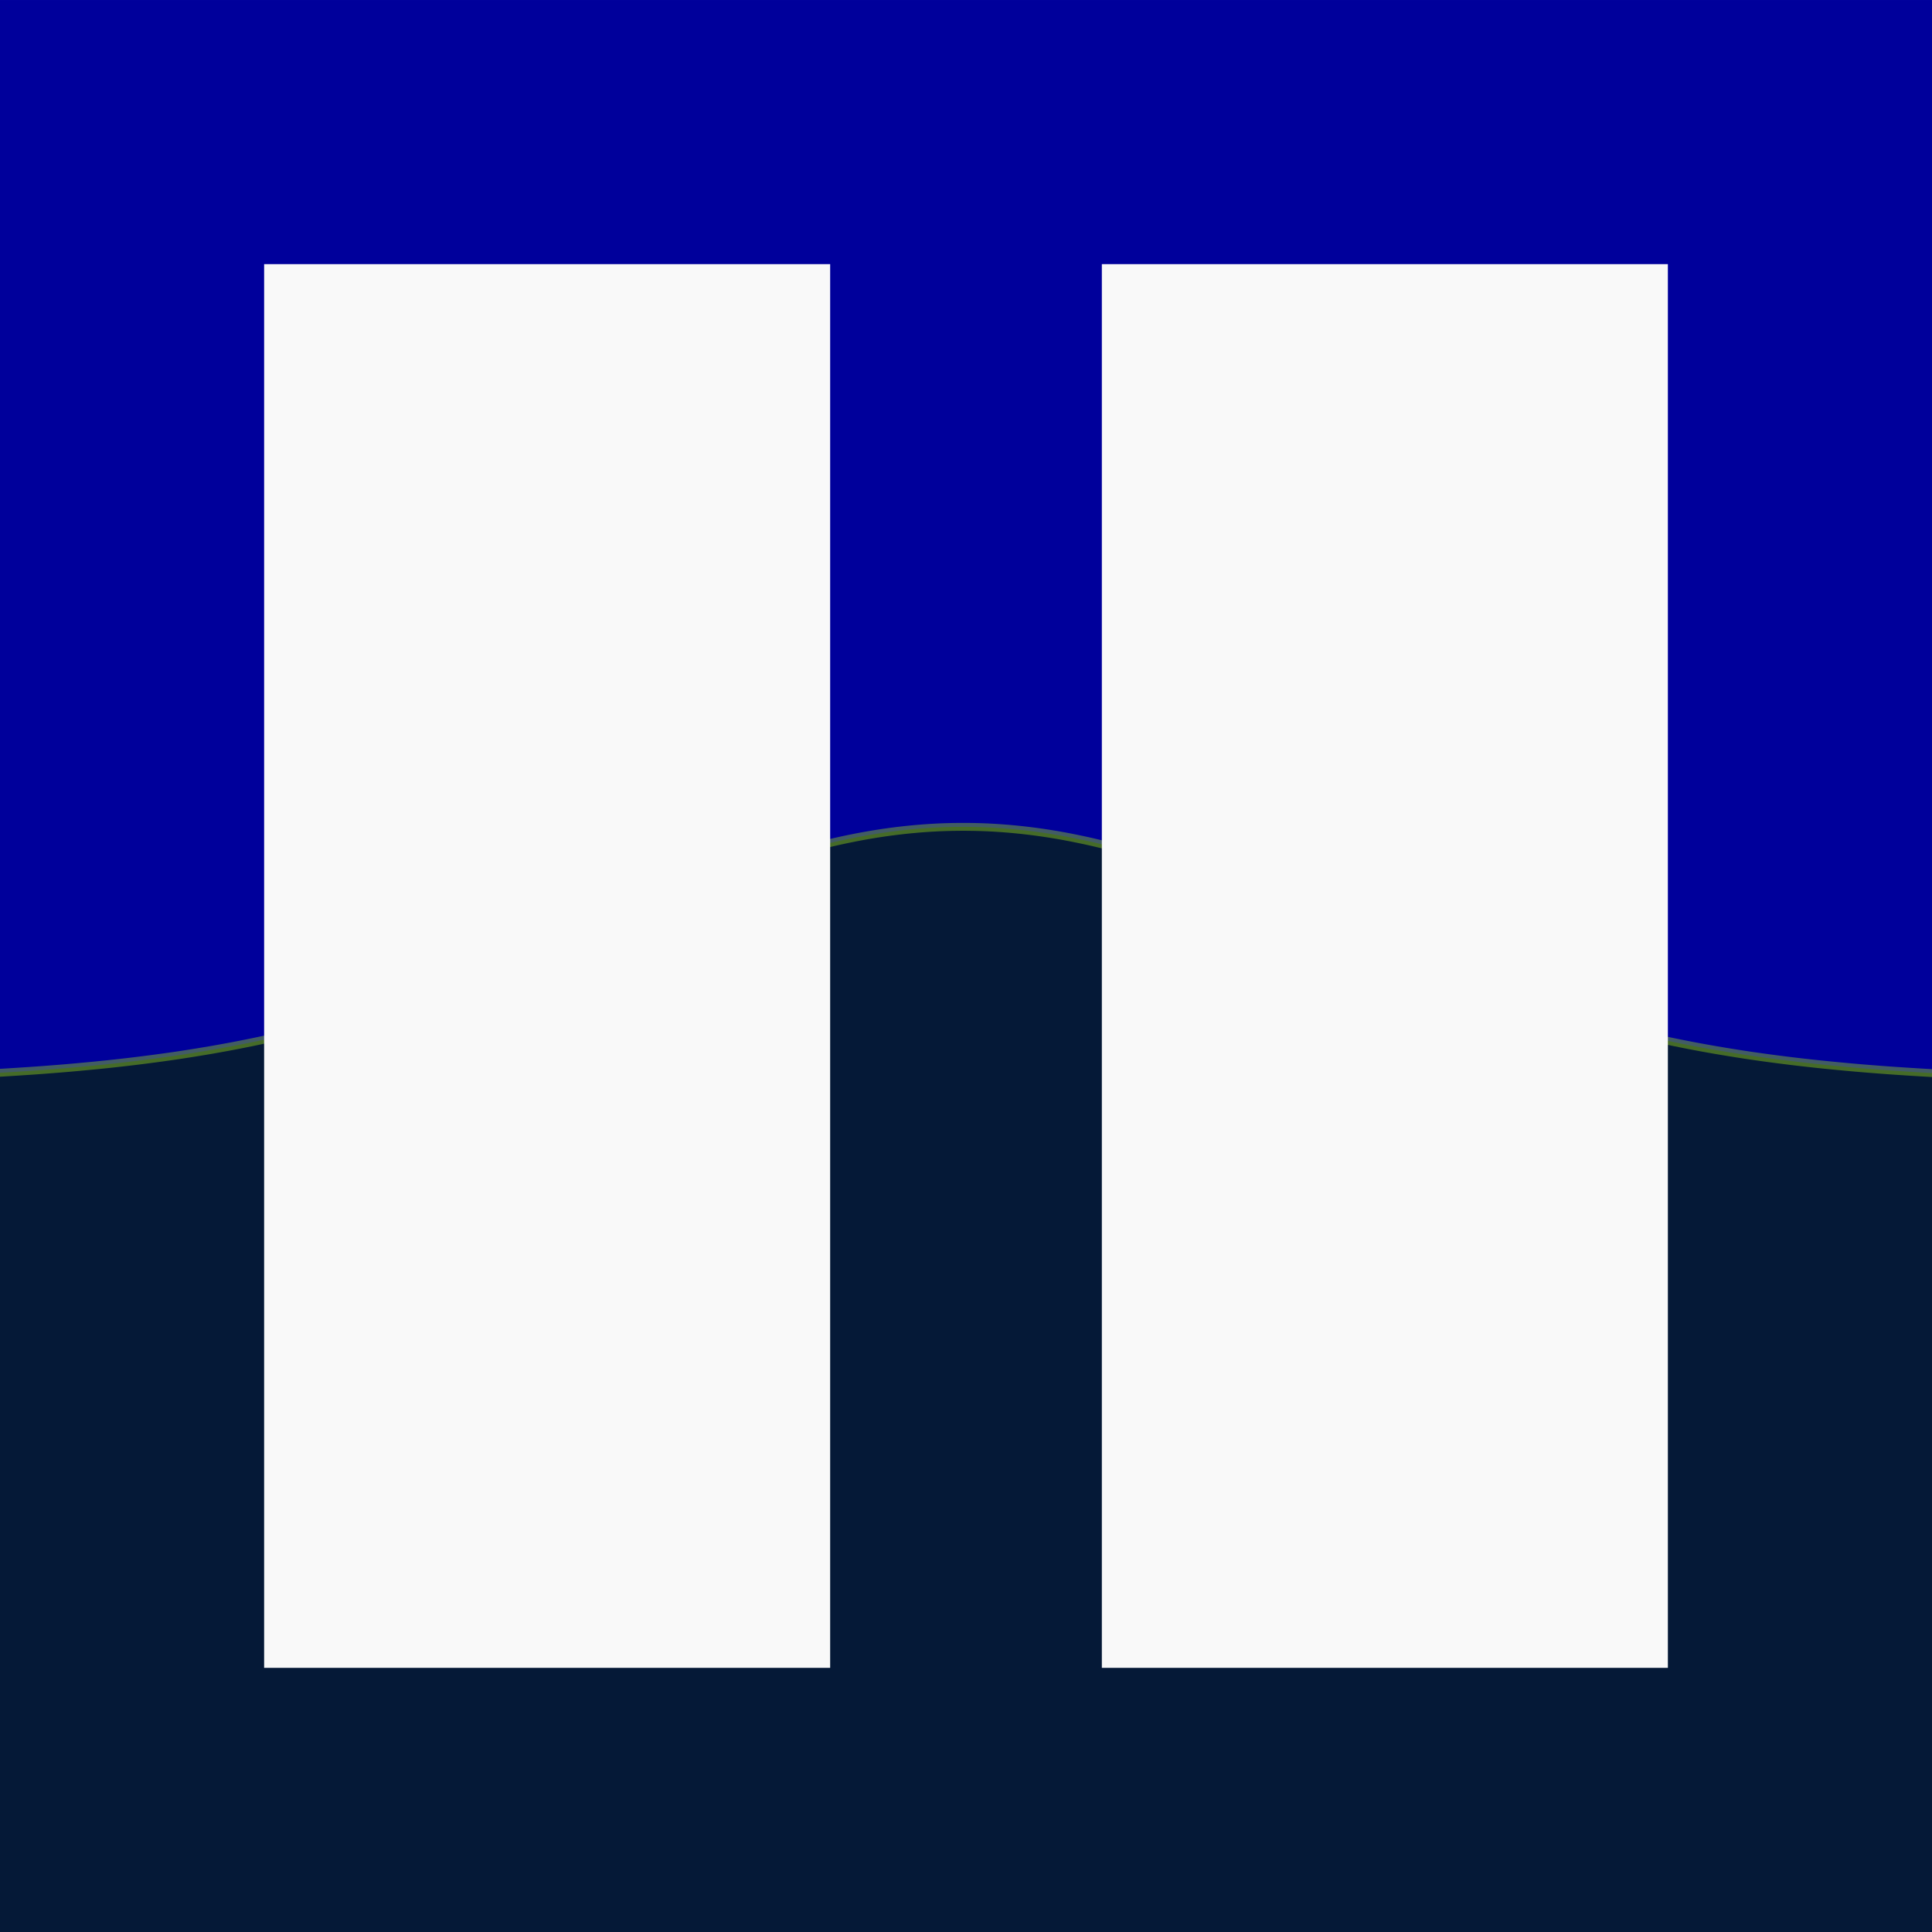
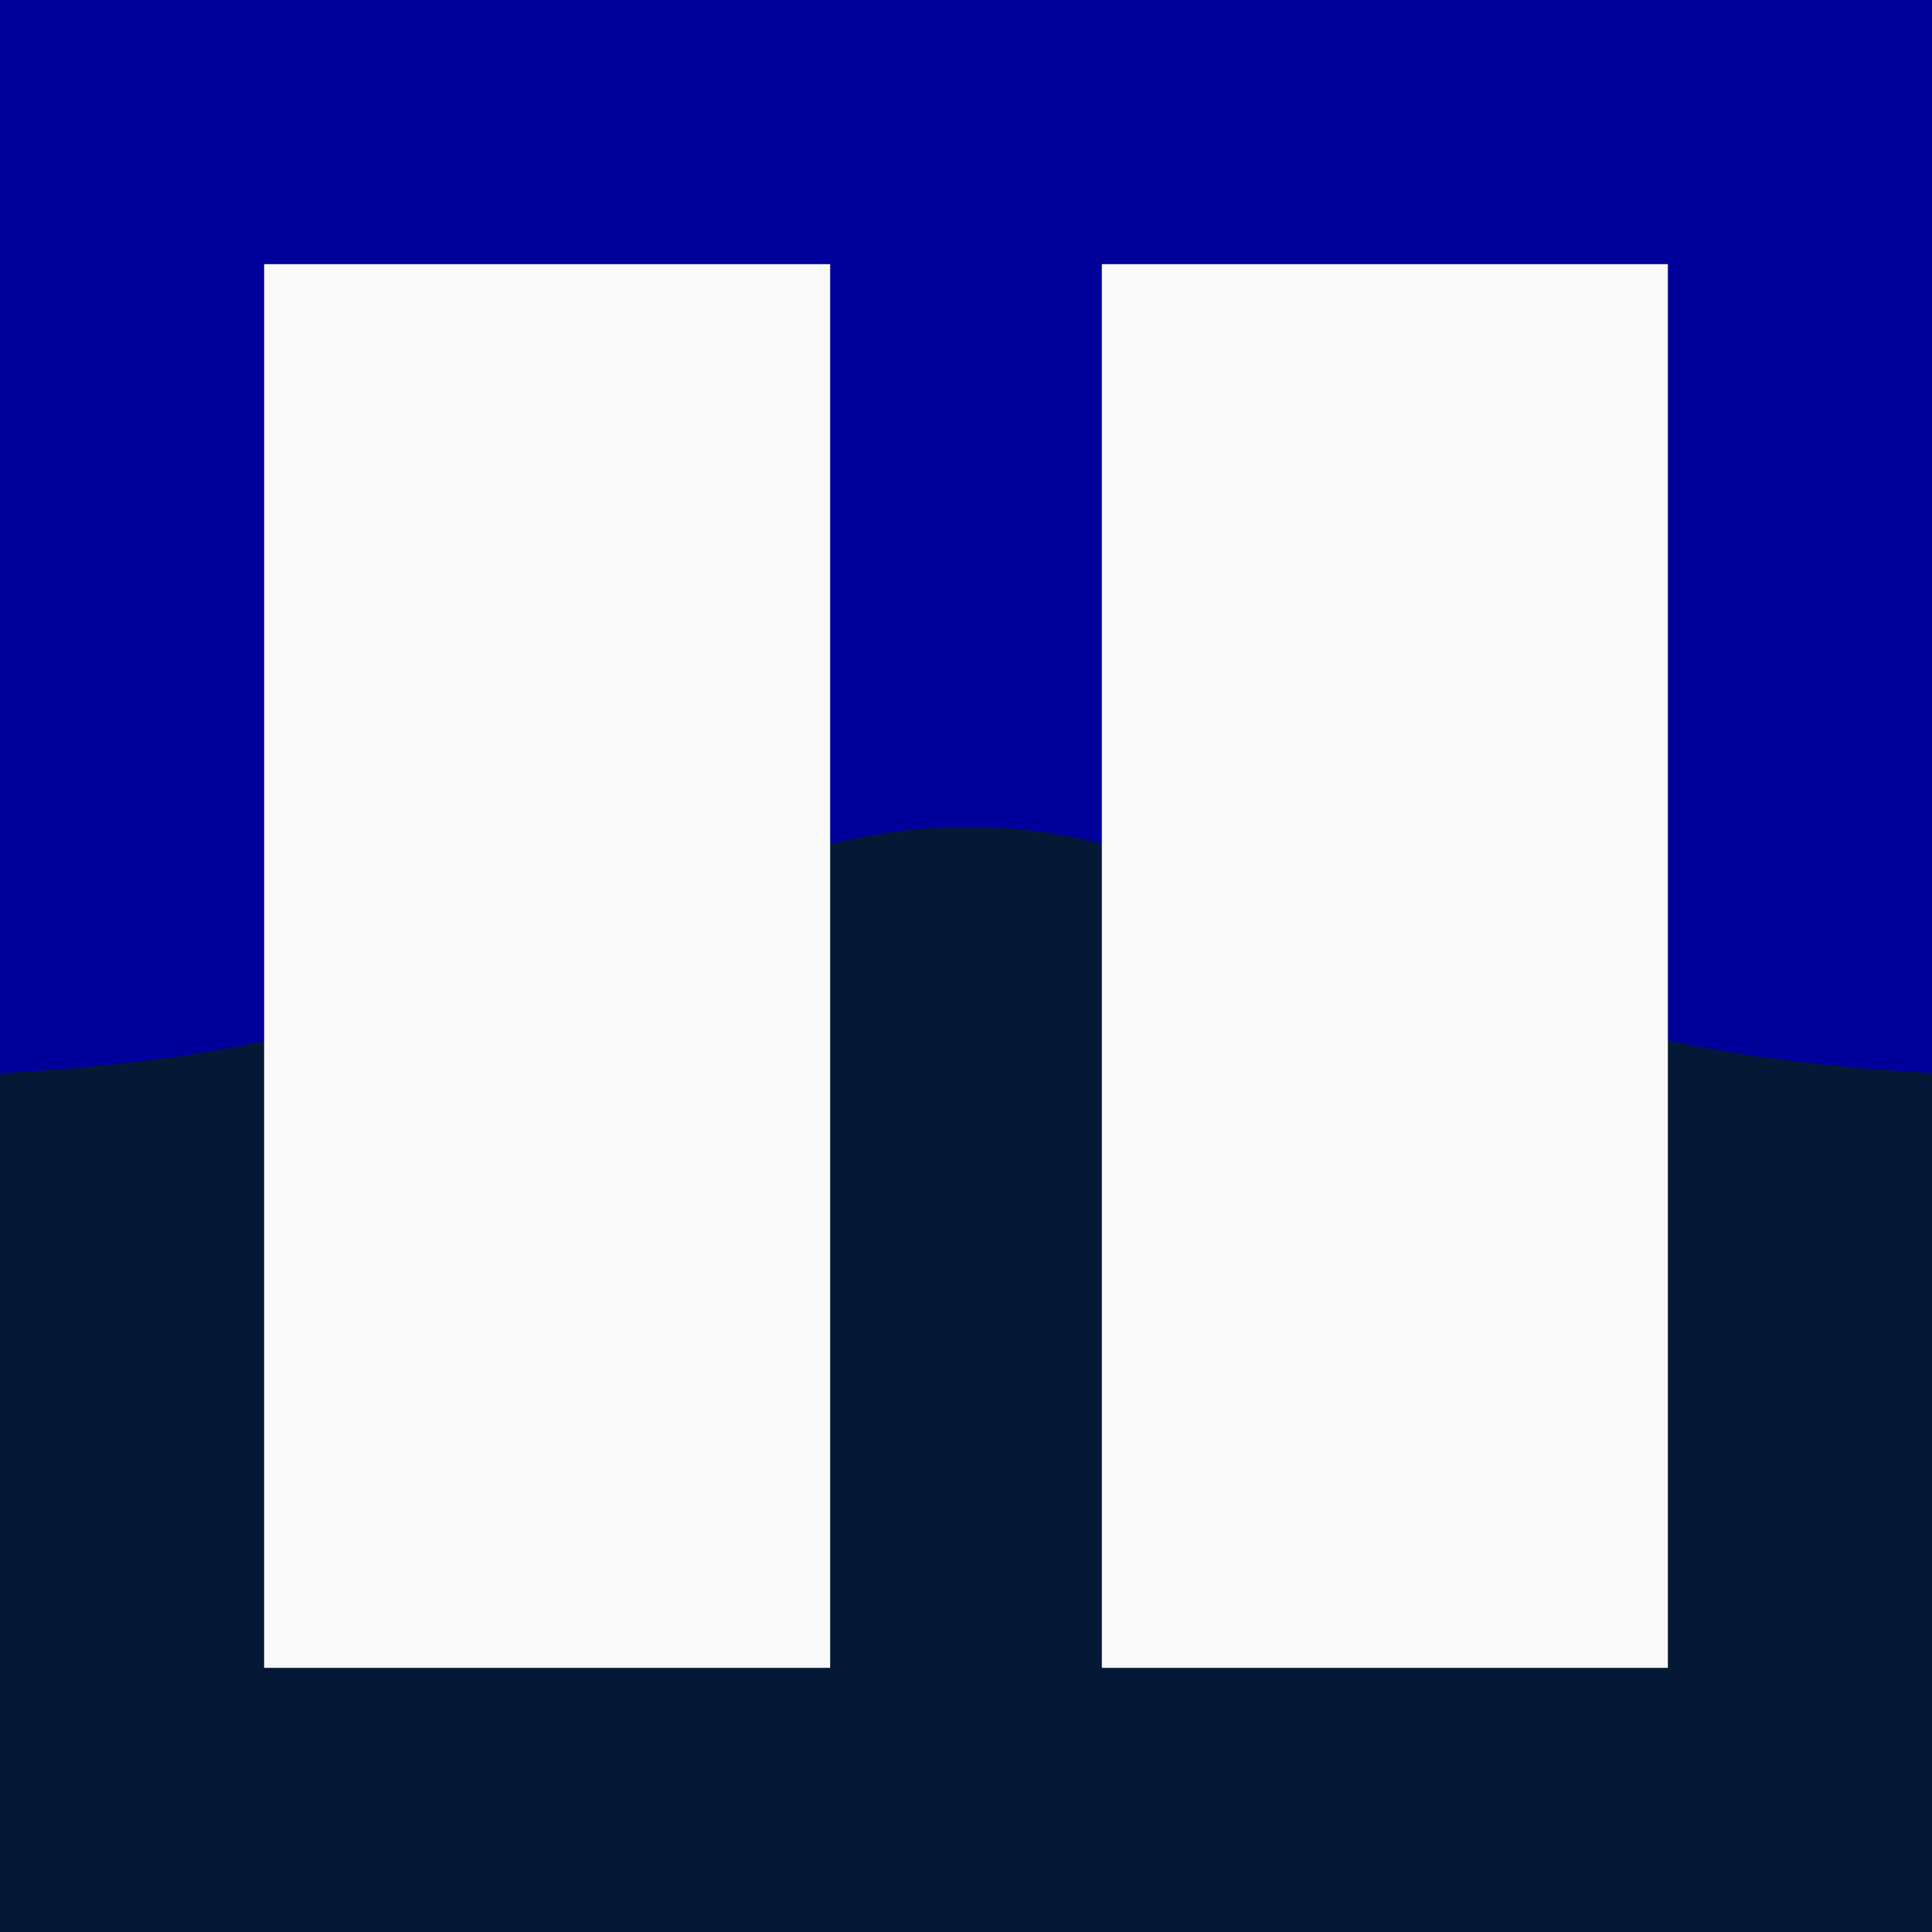
<svg xmlns="http://www.w3.org/2000/svg" width="256" height="256" viewBox="0 0 67.733 67.733" version="1.1" id="svg8">
  <defs id="defs2" />
  <g transform="translate(0,-229.2667)" id="layer1">
    <rect style="stroke-width:0.265;fill-opacity:1;fill:#00009b" y="229.267" x="0" height="67.733" width="67.733" id="rect3805" />
-     <path transform="translate(0,229.2667)" id="path5003" title="t exp(-t*t)" d="m -2.818,72.806 c 0.081,-0.003 0.419,-35.085 0.5,-35.088 0.081,-0.003 0.162,-0.006 0.243,-0.009 0.081,-0.003 0.162,-0.006 0.243,-0.01 0.081,-0.003 0.162,-0.007 0.243,-0.01 0.081,-0.004 0.162,-0.007 0.243,-0.011 0.081,-0.004 0.162,-0.007 0.243,-0.011 0.081,-0.004 0.162,-0.008 0.243,-0.012 0.081,-0.004 0.162,-0.008 0.243,-0.012 0.081,-0.004 0.162,-0.009 0.243,-0.013 0.081,-0.004 0.162,-0.009 0.243,-0.013 0.081,-0.004 0.162,-0.009 0.243,-0.014 0.081,-0.005 0.162,-0.01 0.243,-0.015 0.081,-0.005 0.162,-0.01 0.243,-0.015 0.081,-0.005 0.162,-0.01 0.243,-0.016 0.081,-0.005 0.162,-0.011 0.243,-0.016 0.081,-0.006 0.162,-0.011 0.243,-0.017 0.081,-0.006 0.162,-0.012 0.243,-0.018 0.081,-0.006 0.162,-0.012 0.243,-0.019 0.081,-0.006 0.162,-0.013 0.243,-0.019 0.081,-0.007 0.162,-0.013 0.243,-0.02 0.081,-0.007 0.162,-0.014 0.243,-0.021 0.081,-0.007 0.162,-0.014 0.243,-0.022 0.081,-0.007 0.162,-0.015 0.243,-0.023 0.081,-0.008 0.162,-0.015 0.243,-0.023 0.081,-0.008 0.162,-0.016 0.243,-0.024 0.081,-0.008 0.162,-0.017 0.243,-0.025 0.081,-0.009 0.162,-0.017 0.243,-0.026 0.081,-0.009 0.162,-0.018 0.243,-0.027 0.081,-0.009 0.162,-0.019 0.243,-0.028 0.081,-0.009 0.162,-0.019 0.243,-0.029 0.081,-0.01 0.162,-0.02 0.243,-0.03 0.081,-0.01 0.162,-0.021 0.243,-0.031 0.081,-0.011 0.162,-0.021 0.243,-0.032 0.081,-0.011 0.162,-0.022 0.243,-0.033 0.081,-0.011 0.162,-0.023 0.243,-0.034 0.081,-0.012 0.162,-0.023 0.243,-0.035 0.081,-0.012 0.162,-0.024 0.243,-0.037 0.081,-0.012 0.162,-0.025 0.243,-0.038 0.081,-0.013 0.162,-0.026 0.243,-0.039 0.081,-0.013 0.162,-0.027 0.243,-0.04 0.081,-0.014 0.162,-0.027 0.243,-0.041 0.081,-0.014 0.162,-0.028 0.243,-0.043 0.081,-0.014 0.162,-0.029 0.243,-0.044 0.081,-0.015 0.162,-0.03 0.243,-0.045 0.081,-0.015 0.162,-0.031 0.243,-0.047 0.081,-0.016 0.162,-0.032 0.243,-0.048 0.081,-0.016 0.162,-0.033 0.243,-0.049 0.081,-0.017 0.162,-0.033 0.243,-0.051 0.081,-0.017 0.162,-0.034 0.243,-0.052 0.081,-0.018 0.162,-0.035 0.243,-0.053 0.081,-0.018 0.162,-0.036 0.243,-0.055 0.081,-0.018 0.162,-0.037 0.243,-0.056 0.081,-0.019 0.162,-0.038 0.243,-0.057 0.081,-0.019 0.162,-0.039 0.243,-0.059 0.081,-0.02 0.162,-0.04 0.243,-0.06 0.081,-0.02 0.162,-0.041 0.243,-0.062 0.081,-0.021 0.162,-0.042 0.243,-0.063 0.081,-0.021 0.162,-0.043 0.243,-0.064 0.081,-0.022 0.162,-0.044 0.243,-0.066 0.081,-0.022 0.162,-0.045 0.243,-0.067 0.081,-0.023 0.162,-0.046 0.243,-0.069 0.081,-0.023 0.162,-0.047 0.243,-0.07 0.081,-0.024 0.162,-0.047 0.243,-0.072 0.081,-0.024 0.162,-0.048 0.243,-0.073 0.081,-0.025 0.162,-0.049 0.243,-0.074 0.081,-0.025 0.162,-0.05 0.243,-0.076 0.081,-0.025 0.162,-0.051 0.243,-0.077 0.081,-0.026 0.162,-0.052 0.243,-0.078 0.081,-0.026 0.162,-0.053 0.243,-0.08 0.081,-0.027 0.162,-0.054 0.243,-0.081 0.081,-0.027 0.162,-0.055 0.243,-0.082 0.081,-0.028 0.162,-0.056 0.243,-0.084 0.081,-0.028 0.162,-0.056 0.243,-0.085 0.081,-0.029 0.162,-0.057 0.243,-0.086 0.081,-0.029 0.162,-0.058 0.243,-0.087 0.081,-0.029 0.162,-0.059 0.243,-0.089 0.081,-0.03 0.162,-0.06 0.243,-0.09 0.081,-0.03 0.162,-0.06 0.243,-0.091 0.081,-0.03 0.162,-0.061 0.243,-0.092 0.081,-0.031 0.162,-0.062 0.243,-0.093 0.081,-0.031 0.162,-0.062 0.243,-0.094 0.081,-0.031 0.162,-0.063 0.243,-0.095 0.081,-0.032 0.162,-0.064 0.243,-0.096 0.081,-0.032 0.162,-0.064 0.243,-0.096 0.081,-0.032 0.162,-0.065 0.243,-0.097 0.081,-0.033 0.162,-0.065 0.243,-0.098 0.081,-0.033 0.162,-0.066 0.243,-0.099 0.081,-0.033 0.162,-0.066 0.243,-0.099 0.081,-0.033 0.162,-0.067 0.243,-0.1 0.081,-0.033 0.162,-0.067 0.243,-0.1 0.081,-0.034 0.162,-0.067 0.243,-0.101 0.081,-0.034 0.162,-0.067 0.243,-0.101 0.081,-0.034 0.162,-0.068 0.243,-0.102 0.081,-0.034 0.162,-0.068 0.243,-0.102 0.081,-0.034 0.162,-0.068 0.243,-0.102 0.081,-0.034 0.162,-0.068 0.243,-0.102 0.081,-0.034 0.162,-0.068 0.243,-0.102 0.081,-0.034 0.162,-0.068 0.243,-0.102 0.081,-0.034 0.162,-0.068 0.243,-0.102 0.081,-0.034 0.162,-0.068 0.243,-0.102 0.081,-0.034 0.162,-0.068 0.243,-0.102 0.081,-0.034 0.162,-0.068 0.243,-0.101 0.081,-0.034 0.162,-0.067 0.243,-0.101 0.081,-0.034 0.162,-0.067 0.243,-0.1 0.081,-0.033 0.162,-0.067 0.243,-0.1 0.081,-0.033 0.162,-0.066 0.243,-0.099 0.081,-0.033 0.162,-0.066 0.243,-0.098 0.081,-0.033 0.162,-0.065 0.243,-0.098 0.081,-0.032 0.162,-0.065 0.243,-0.097 0.081,-0.032 0.162,-0.064 0.243,-0.096 0.081,-0.032 0.162,-0.063 0.243,-0.095 0.081,-0.031 0.162,-0.063 0.243,-0.094 0.081,-0.031 0.162,-0.062 0.243,-0.092 0.081,-0.031 0.162,-0.061 0.243,-0.091 0.081,-0.03 0.162,-0.06 0.243,-0.09 0.081,-0.03 0.162,-0.059 0.243,-0.088 0.081,-0.029 0.162,-0.058 0.243,-0.087 0.081,-0.029 0.162,-0.057 0.243,-0.085 0.081,-0.028 0.162,-0.056 0.243,-0.083 0.081,-0.027 0.162,-0.055 0.243,-0.081 0.081,-0.027 0.162,-0.053 0.243,-0.08 0.081,-0.026 0.162,-0.052 0.243,-0.078 0.081,-0.026 0.162,-0.051 0.243,-0.076 0.081,-0.025 0.162,-0.049 0.243,-0.073 0.081,-0.024 0.162,-0.048 0.243,-0.071 0.081,-0.023 0.162,-0.046 0.243,-0.069 0.081,-0.023 0.162,-0.045 0.243,-0.067 0.081,-0.022 0.162,-0.043 0.243,-0.064 0.081,-0.021 0.162,-0.042 0.243,-0.062 0.081,-0.02 0.162,-0.04 0.243,-0.059 0.081,-0.019 0.162,-0.038 0.243,-0.057 0.081,-0.018 0.162,-0.037 0.243,-0.054 0.081,-0.018 0.162,-0.035 0.243,-0.051 0.081,-0.017 0.162,-0.033 0.243,-0.049 0.081,-0.016 0.162,-0.031 0.243,-0.046 0.081,-0.015 0.162,-0.029 0.243,-0.043 0.081,-0.014 0.162,-0.027 0.243,-0.04 0.081,-0.013 0.162,-0.025 0.243,-0.037 0.081,-0.012 0.162,-0.023 0.243,-0.034 0.081,-0.011 0.162,-0.021 0.243,-0.031 0.081,-0.01 0.162,-0.019 0.243,-0.028 0.081,-0.009 0.162,-0.017 0.243,-0.025 0.081,-0.008 0.162,-0.015 0.243,-0.022 0.081,-0.007 0.162,-0.013 0.243,-0.019 0.081,-0.006 0.162,-0.011 0.243,-0.016 0.081,-0.005 0.162,-0.009 0.243,-0.013 0.081,-0.004 0.162,-0.007 0.243,-0.009 0.081,-0.003 0.162,-0.005 0.243,-0.006 0.081,-0.002 0.162,-0.003 0.243,-0.003 0.081,-5.32e-4 0.162,-5.31e-4 0.243,0 0.081,5.31e-4 0.162,0.002 0.243,0.003 0.081,0.002 0.162,0.004 0.243,0.006 0.081,0.003 0.162,0.006 0.243,0.009 0.081,0.004 0.162,0.008 0.243,0.013 0.081,0.005 0.162,0.01 0.243,0.016 0.081,0.006 0.162,0.012 0.243,0.019 0.081,0.007 0.162,0.014 0.243,0.022 0.081,0.008 0.162,0.016 0.243,0.025 0.081,0.009 0.162,0.018 0.243,0.028 0.081,0.01 0.162,0.02 0.243,0.031 0.081,0.011 0.162,0.022 0.243,0.034 0.081,0.012 0.162,0.024 0.243,0.037 0.081,0.013 0.162,0.026 0.243,0.04 0.081,0.014 0.162,0.028 0.243,0.043 0.081,0.015 0.162,0.03 0.243,0.046 0.081,0.016 0.162,0.032 0.243,0.049 0.081,0.017 0.162,0.034 0.243,0.051 0.081,0.018 0.162,0.036 0.243,0.054 0.081,0.018 0.162,0.037 0.243,0.057 0.081,0.019 0.162,0.039 0.243,0.059 0.081,0.02 0.162,0.041 0.243,0.062 0.081,0.021 0.162,0.042 0.243,0.064 0.081,0.022 0.162,0.044 0.243,0.067 0.081,0.023 0.162,0.046 0.243,0.069 0.081,0.023 0.162,0.047 0.243,0.071 0.081,0.024 0.162,0.049 0.243,0.073 0.081,0.025 0.162,0.05 0.243,0.076 0.081,0.026 0.162,0.051 0.243,0.078 0.081,0.026 0.162,0.053 0.243,0.08 0.081,0.027 0.162,0.054 0.243,0.081 0.081,0.027 0.162,0.055 0.243,0.083 0.081,0.028 0.162,0.056 0.243,0.085 0.081,0.029 0.162,0.057 0.243,0.087 0.081,0.029 0.162,0.058 0.243,0.088 0.081,0.03 0.162,0.059 0.243,0.09 0.081,0.03 0.162,0.06 0.243,0.091 0.081,0.031 0.162,0.061 0.243,0.092 0.081,0.031 0.162,0.062 0.243,0.094 0.081,0.031 0.162,0.063 0.243,0.095 0.081,0.032 0.162,0.064 0.243,0.096 0.081,0.032 0.162,0.064 0.243,0.097 0.081,0.032 0.162,0.065 0.243,0.098 0.081,0.033 0.162,0.066 0.243,0.098 0.081,0.033 0.162,0.066 0.243,0.099 0.081,0.033 0.162,0.066 0.243,0.1 0.081,0.033 0.162,0.067 0.243,0.1 0.081,0.034 0.162,0.067 0.243,0.101 0.081,0.034 0.162,0.067 0.243,0.101 0.081,0.034 0.162,0.068 0.243,0.102 0.081,0.034 0.162,0.068 0.243,0.102 0.081,0.034 0.162,0.068 0.243,0.102 0.081,0.034 0.162,0.068 0.243,0.102 0.081,0.034 0.162,0.068 0.243,0.102 0.081,0.034 0.162,0.068 0.243,0.102 0.081,0.034 0.162,0.068 0.243,0.102 0.081,0.034 0.162,0.068 0.243,0.102 0.081,0.034 0.162,0.068 0.243,0.102 0.081,0.034 0.162,0.068 0.243,0.101 0.081,0.034 0.162,0.067 0.243,0.101 0.081,0.034 0.162,0.067 0.243,0.1 0.081,0.033 0.162,0.067 0.243,0.1 0.081,0.033 0.162,0.066 0.243,0.099 0.081,0.033 0.162,0.066 0.243,0.099 0.081,0.033 0.162,0.065 0.243,0.098 0.081,0.033 0.162,0.065 0.243,0.097 0.081,0.032 0.162,0.064 0.243,0.096 0.081,0.032 0.162,0.064 0.243,0.096 0.081,0.032 0.162,0.063 0.243,0.095 0.081,0.031 0.162,0.063 0.243,0.094 0.081,0.031 0.162,0.062 0.243,0.093 0.081,0.031 0.162,0.061 0.243,0.092 0.081,0.03 0.162,0.061 0.243,0.091 0.081,0.03 0.162,0.06 0.243,0.09 0.081,0.03 0.162,0.059 0.243,0.089 0.081,0.029 0.162,0.058 0.243,0.087 0.081,0.029 0.162,0.058 0.243,0.086 0.081,0.029 0.162,0.057 0.243,0.085 0.081,0.028 0.162,0.056 0.243,0.084 0.081,0.028 0.162,0.055 0.243,0.082 0.081,0.027 0.162,0.054 0.243,0.081 0.081,0.027 0.162,0.053 0.243,0.08 0.081,0.026 0.162,0.053 0.243,0.078 0.081,0.026 0.162,0.052 0.243,0.077 0.081,0.025 0.162,0.051 0.243,0.076 0.081,0.025 0.162,0.05 0.243,0.074 0.081,0.025 0.162,0.049 0.243,0.073 0.081,0.024 0.162,0.048 0.243,0.072 0.081,0.024 0.162,0.047 0.243,0.07 0.081,0.023 0.162,0.046 0.243,0.069 0.081,0.023 0.162,0.045 0.243,0.067 0.081,0.022 0.162,0.044 0.243,0.066 0.081,0.022 0.162,0.043 0.243,0.064 0.081,0.021 0.162,0.042 0.243,0.063 0.081,0.021 0.162,0.041 0.243,0.062 0.081,0.02 0.162,0.04 0.243,0.06 0.081,0.02 0.162,0.039 0.243,0.059 0.081,0.019 0.162,0.038 0.243,0.057 0.081,0.019 0.162,0.038 0.243,0.056 0.081,0.018 0.162,0.037 0.243,0.055 0.081,0.018 0.162,0.036 0.243,0.053 0.081,0.018 0.162,0.035 0.243,0.052 0.081,0.017 0.162,0.034 0.243,0.051 0.081,0.017 0.162,0.033 0.243,0.049 0.081,0.016 0.162,0.032 0.243,0.048 0.081,0.016 0.162,0.031 0.243,0.047 0.081,0.015 0.162,0.03 0.243,0.045 0.081,0.015 0.162,0.03 0.243,0.044 0.081,0.014 0.162,0.029 0.243,0.043 0.081,0.014 0.162,0.028 0.243,0.041 0.081,0.014 0.162,0.027 0.243,0.04 0.081,0.013 0.162,0.026 0.243,0.039 0.081,0.013 0.162,0.025 0.243,0.038 0.081,0.012 0.162,0.025 0.243,0.037 0.081,0.012 0.162,0.024 0.243,0.035 0.081,0.012 0.162,0.023 0.243,0.034 0.081,0.011 0.162,0.022 0.243,0.033 0.081,0.011 0.162,0.022 0.243,0.032 0.081,0.011 0.162,0.021 0.243,0.031 0.081,0.01 0.162,0.02 0.243,0.03 0.081,0.01 0.162,0.02 0.243,0.029 0.081,0.009 0.162,0.019 0.243,0.028 0.081,0.009 0.162,0.018 0.243,0.027 0.081,0.009 0.162,0.018 0.243,0.026 0.081,0.009 0.162,0.017 0.243,0.025 0.081,0.008 0.162,0.016 0.243,0.024 0.081,0.008 0.162,0.016 0.243,0.023 0.081,0.008 0.162,0.015 0.243,0.023 0.081,0.007 0.162,0.015 0.243,0.022 0.081,0.007 0.162,0.014 0.243,0.021 0.081,0.007 0.162,0.014 0.243,0.02 0.081,0.007 0.162,0.013 0.243,0.019 0.081,0.006 0.162,0.013 0.243,0.019 0.081,0.006 0.162,0.012 0.243,0.018 0.081,0.006 0.162,0.012 0.243,0.017 0.081,0.006 0.162,0.011 0.243,0.016 0.081,0.005 0.162,0.011 0.243,0.016 0.081,0.005 0.162,0.01 0.243,0.015 0.081,0.005 0.162,0.01 0.243,0.015 0.081,0.005 0.162,0.009 0.243,0.014 0.081,0.004 0.162,0.009 0.243,0.013 0.081,0.004 0.162,0.009 0.243,0.013 0.081,0.004 0.162,0.008 0.243,0.012 0.081,0.004 0.162,0.008 0.243,0.012 0.081,0.004 0.162,0.008 0.243,0.011 0.081,0.004 0.162,0.007 0.243,0.011 0.081,0.004 0.162,0.007 0.243,0.01 0.081,0.003 0.162,0.007 0.243,0.01 0.081,0.003 0.162,0.006 0.243,0.009 0.081,0.003 0.162,35.173 0.243,35.175" style="opacity:1;fill:#051937;fill-opacity:1;stroke:#a8eb12;stroke-width:0.276;stroke-opacity:0.392" />
+     <path id="path5003" title="t exp(-t*t)" d="m -2.511,302.073 c 0.081,-0.003 0.417,-35.085 0.498,-35.088 0.081,-0.003 0.162,-0.006 0.242,-0.009 0.081,-0.003 0.162,-0.007 0.242,-0.01 0.081,-0.003 0.162,-0.007 0.242,-0.01 0.081,-0.004 0.162,-0.007 0.242,-0.011 0.081,-0.004 0.162,-0.007 0.242,-0.011 0.081,-0.004 0.162,-0.008 0.242,-0.012 0.081,-0.004 0.162,-0.008 0.242,-0.012 0.081,-0.004 0.162,-0.009 0.242,-0.013 0.081,-0.004 0.162,-0.009 0.242,-0.013 0.081,-0.005 0.162,-0.009 0.242,-0.014 0.081,-0.005 0.162,-0.01 0.242,-0.015 0.081,-0.005 0.162,-0.01 0.242,-0.015 0.081,-0.005 0.162,-0.01 0.242,-0.016 0.081,-0.005 0.162,-0.011 0.242,-0.017 0.081,-0.006 0.162,-0.011 0.242,-0.017 0.081,-0.006 0.162,-0.012 0.242,-0.018 0.081,-0.006 0.162,-0.012 0.242,-0.019 0.081,-0.006 0.162,-0.013 0.242,-0.019 0.081,-0.007 0.162,-0.013 0.242,-0.02 0.081,-0.007 0.162,-0.014 0.242,-0.021 0.081,-0.007 0.162,-0.014 0.242,-0.022 0.081,-0.007 0.162,-0.015 0.242,-0.023 0.081,-0.008 0.162,-0.015 0.242,-0.023 0.081,-0.008 0.162,-0.016 0.242,-0.024 0.081,-0.008 0.162,-0.017 0.242,-0.025 0.081,-0.009 0.162,-0.017 0.242,-0.026 0.081,-0.009 0.162,-0.018 0.242,-0.027 0.081,-0.009 0.162,-0.019 0.242,-0.028 0.081,-0.01 0.162,-0.019 0.242,-0.029 0.081,-0.01 0.162,-0.02 0.242,-0.03 0.081,-0.01 0.162,-0.021 0.242,-0.031 0.081,-0.011 0.162,-0.021 0.242,-0.032 0.081,-0.011 0.162,-0.022 0.242,-0.033 0.081,-0.011 0.162,-0.023 0.242,-0.034 0.081,-0.012 0.162,-0.024 0.242,-0.035 0.081,-0.012 0.162,-0.024 0.242,-0.037 0.081,-0.012 0.162,-0.025 0.242,-0.038 0.081,-0.013 0.162,-0.026 0.242,-0.039 0.081,-0.013 0.162,-0.027 0.242,-0.04 0.081,-0.014 0.162,-0.027 0.242,-0.041 0.081,-0.014 0.162,-0.028 0.242,-0.043 0.081,-0.014 0.162,-0.029 0.242,-0.044 0.081,-0.015 0.162,-0.03 0.242,-0.045 0.081,-0.015 0.162,-0.031 0.242,-0.046 0.081,-0.016 0.162,-0.032 0.242,-0.048 0.081,-0.016 0.162,-0.033 0.242,-0.049 0.081,-0.017 0.162,-0.034 0.242,-0.051 0.081,-0.017 0.162,-0.034 0.242,-0.052 0.081,-0.018 0.162,-0.035 0.242,-0.053 0.081,-0.018 0.162,-0.036 0.242,-0.055 0.081,-0.018 0.162,-0.037 0.242,-0.056 0.081,-0.019 0.162,-0.038 0.242,-0.057 0.081,-0.019 0.162,-0.039 0.242,-0.059 0.081,-0.02 0.162,-0.04 0.242,-0.06 0.081,-0.02 0.162,-0.041 0.242,-0.062 0.081,-0.021 0.162,-0.042 0.242,-0.063 0.081,-0.021 0.162,-0.043 0.242,-0.065 0.081,-0.022 0.162,-0.044 0.242,-0.066 0.081,-0.022 0.162,-0.045 0.242,-0.067 0.081,-0.023 0.162,-0.046 0.242,-0.069 0.081,-0.023 0.162,-0.046 0.242,-0.07 0.081,-0.024 0.162,-0.048 0.242,-0.072 0.081,-0.024 0.162,-0.048 0.242,-0.073 0.081,-0.025 0.162,-0.049 0.242,-0.074 0.081,-0.025 0.162,-0.05 0.242,-0.076 0.081,-0.025 0.162,-0.051 0.242,-0.077 0.081,-0.026 0.162,-0.052 0.242,-0.079 0.081,-0.026 0.162,-0.053 0.242,-0.08 0.081,-0.027 0.162,-0.054 0.242,-0.081 0.081,-0.027 0.162,-0.055 0.242,-0.082 0.081,-0.028 0.162,-0.056 0.242,-0.084 0.081,-0.028 0.162,-0.056 0.242,-0.085 0.081,-0.029 0.162,-0.057 0.242,-0.086 0.081,-0.029 0.162,-0.058 0.242,-0.087 0.081,-0.029 0.162,-0.059 0.242,-0.088 0.081,-0.03 0.162,-0.06 0.242,-0.09 0.081,-0.03 0.162,-0.06 0.242,-0.091 0.081,-0.03 0.162,-0.061 0.242,-0.092 0.081,-0.031 0.162,-0.062 0.242,-0.093 0.081,-0.031 0.162,-0.062 0.242,-0.094 0.081,-0.031 0.162,-0.063 0.242,-0.095 0.081,-0.032 0.162,-0.064 0.242,-0.096 0.081,-0.032 0.162,-0.064 0.242,-0.097 0.081,-0.032 0.162,-0.065 0.242,-0.097 0.081,-0.033 0.162,-0.065 0.242,-0.098 0.081,-0.033 0.162,-0.066 0.242,-0.099 0.081,-0.033 0.162,-0.066 0.242,-0.099 0.081,-0.033 0.162,-0.067 0.242,-0.1 0.081,-0.033 0.162,-0.067 0.242,-0.1 0.081,-0.034 0.162,-0.067 0.242,-0.101 0.081,-0.034 0.162,-0.068 0.242,-0.101 0.081,-0.034 0.162,-0.068 0.242,-0.102 0.081,-0.034 0.162,-0.068 0.242,-0.102 0.081,-0.034 0.162,-0.068 0.242,-0.102 0.081,-0.034 0.162,-0.068 0.242,-0.102 0.081,-0.034 0.162,-0.068 0.242,-0.102 0.081,-0.034 0.162,-0.068 0.242,-0.102 0.081,-0.034 0.162,-0.068 0.242,-0.102 0.081,-0.034 0.162,-0.068 0.242,-0.102 0.081,-0.034 0.162,-0.068 0.242,-0.102 0.081,-0.034 0.162,-0.068 0.242,-0.101 0.081,-0.034 0.162,-0.067 0.242,-0.101 0.081,-0.034 0.162,-0.067 0.242,-0.1 0.081,-0.033 0.162,-0.067 0.242,-0.1 0.081,-0.033 0.162,-0.066 0.242,-0.099 0.081,-0.033 0.162,-0.066 0.242,-0.098 0.081,-0.033 0.162,-0.065 0.242,-0.098 0.081,-0.032 0.162,-0.065 0.242,-0.097 0.081,-0.032 0.162,-0.064 0.242,-0.096 0.081,-0.032 0.162,-0.063 0.242,-0.095 0.081,-0.031 0.162,-0.062 0.242,-0.093 0.081,-0.031 0.162,-0.062 0.242,-0.092 0.081,-0.031 0.162,-0.061 0.242,-0.091 0.081,-0.03 0.162,-0.06 0.242,-0.09 0.081,-0.03 0.162,-0.059 0.242,-0.088 0.081,-0.029 0.162,-0.058 0.242,-0.087 0.081,-0.029 0.162,-0.057 0.242,-0.085 0.081,-0.028 0.162,-0.056 0.242,-0.083 0.081,-0.027 0.162,-0.055 0.242,-0.081 0.081,-0.027 0.162,-0.053 0.242,-0.08 0.081,-0.026 0.162,-0.052 0.242,-0.078 0.081,-0.025 0.162,-0.051 0.242,-0.075 0.081,-0.025 0.162,-0.049 0.242,-0.073 0.081,-0.024 0.162,-0.048 0.242,-0.071 0.081,-0.023 0.162,-0.046 0.242,-0.069 0.081,-0.023 0.162,-0.045 0.242,-0.067 0.081,-0.022 0.162,-0.043 0.242,-0.064 0.081,-0.021 0.162,-0.042 0.242,-0.062 0.081,-0.02 0.162,-0.04 0.242,-0.059 0.081,-0.019 0.162,-0.038 0.242,-0.057 0.081,-0.018 0.162,-0.036 0.242,-0.054 0.081,-0.018 0.162,-0.035 0.242,-0.051 0.081,-0.017 0.162,-0.033 0.242,-0.049 0.081,-0.016 0.162,-0.031 0.242,-0.046 0.081,-0.015 0.162,-0.029 0.242,-0.043 0.081,-0.014 0.162,-0.027 0.242,-0.04 0.081,-0.013 0.162,-0.025 0.242,-0.037 0.081,-0.012 0.162,-0.023 0.242,-0.034 0.081,-0.011 0.162,-0.021 0.242,-0.031 0.081,-0.01 0.162,-0.019 0.242,-0.028 0.081,-0.009 0.162,-0.017 0.242,-0.025 0.081,-0.008 0.162,-0.015 0.242,-0.022 0.081,-0.007 0.162,-0.013 0.242,-0.019 0.081,-0.006 0.162,-0.011 0.242,-0.016 0.081,-0.005 0.162,-0.009 0.242,-0.013 0.081,-0.004 0.162,-0.007 0.242,-0.01 0.081,-0.003 0.162,-0.005 0.242,-0.006 0.081,-0.002 0.162,-0.003 0.242,-0.003 0.081,-5.3e-4 0.162,-5.3e-4 0.242,0 0.081,5.3e-4 0.162,0.001 0.242,0.003 0.081,0.002 0.162,0.004 0.242,0.006 0.081,0.003 0.162,0.006 0.242,0.01 0.081,0.004 0.162,0.008 0.242,0.013 0.081,0.005 0.162,0.01 0.242,0.016 0.081,0.006 0.162,0.012 0.242,0.019 0.081,0.007 0.162,0.014 0.242,0.022 0.081,0.008 0.162,0.016 0.242,0.025 0.081,0.009 0.162,0.018 0.242,0.028 0.081,0.01 0.162,0.02 0.242,0.031 0.081,0.011 0.162,0.022 0.242,0.034 0.081,0.012 0.162,0.024 0.242,0.037 0.081,0.013 0.162,0.026 0.242,0.04 0.081,0.014 0.162,0.028 0.242,0.043 0.081,0.015 0.162,0.03 0.242,0.046 0.081,0.016 0.162,0.032 0.242,0.049 0.081,0.017 0.162,0.034 0.242,0.051 0.081,0.018 0.162,0.036 0.242,0.054 0.081,0.018 0.162,0.037 0.242,0.057 0.081,0.019 0.162,0.039 0.242,0.059 0.081,0.02 0.162,0.041 0.242,0.062 0.081,0.021 0.162,0.043 0.242,0.064 0.081,0.022 0.162,0.044 0.242,0.067 0.081,0.023 0.162,0.046 0.242,0.069 0.081,0.023 0.162,0.047 0.242,0.071 0.081,0.024 0.162,0.049 0.242,0.073 0.081,0.025 0.162,0.05 0.242,0.075 0.081,0.025 0.162,0.051 0.242,0.078 0.081,0.026 0.162,0.053 0.242,0.08 0.081,0.027 0.162,0.054 0.242,0.081 0.081,0.027 0.162,0.055 0.242,0.083 0.081,0.028 0.162,0.056 0.242,0.085 0.081,0.029 0.162,0.058 0.242,0.087 0.081,0.029 0.162,0.059 0.242,0.088 0.081,0.03 0.162,0.059 0.242,0.09 0.081,0.03 0.162,0.06 0.242,0.091 0.081,0.031 0.162,0.061 0.242,0.092 0.081,0.031 0.162,0.062 0.242,0.093 0.081,0.031 0.162,0.063 0.242,0.095 0.081,0.032 0.162,0.064 0.242,0.096 0.081,0.032 0.162,0.064 0.242,0.097 0.081,0.032 0.162,0.065 0.242,0.098 0.081,0.033 0.162,0.066 0.242,0.098 0.081,0.033 0.162,0.066 0.242,0.099 0.081,0.033 0.162,0.066 0.242,0.1 0.081,0.033 0.162,0.067 0.242,0.1 0.081,0.034 0.162,0.067 0.242,0.101 0.081,0.034 0.162,0.068 0.242,0.101 0.081,0.034 0.162,0.068 0.242,0.102 0.081,0.034 0.162,0.068 0.242,0.102 0.081,0.034 0.162,0.068 0.242,0.102 0.081,0.034 0.162,0.068 0.242,0.102 0.081,0.034 0.162,0.068 0.242,0.102 0.081,0.034 0.162,0.068 0.242,0.102 0.081,0.034 0.162,0.068 0.242,0.102 0.081,0.034 0.162,0.068 0.242,0.102 0.081,0.034 0.162,0.068 0.242,0.102 0.081,0.034 0.162,0.068 0.242,0.101 0.081,0.034 0.162,0.067 0.242,0.101 0.081,0.034 0.162,0.067 0.242,0.1 0.081,0.033 0.162,0.067 0.242,0.1 0.081,0.033 0.162,0.066 0.242,0.099 0.081,0.033 0.162,0.066 0.242,0.099 0.081,0.033 0.162,0.065 0.242,0.098 0.081,0.033 0.162,0.065 0.242,0.097 0.081,0.032 0.162,0.065 0.242,0.097 0.081,0.032 0.162,0.064 0.242,0.096 0.081,0.032 0.162,0.063 0.242,0.095 0.081,0.031 0.162,0.063 0.242,0.094 0.081,0.031 0.162,0.062 0.242,0.093 0.081,0.031 0.162,0.061 0.242,0.092 0.081,0.03 0.162,0.061 0.242,0.091 0.081,0.03 0.162,0.06 0.242,0.09 0.081,0.03 0.162,0.059 0.242,0.088 0.081,0.029 0.162,0.058 0.242,0.087 0.081,0.029 0.162,0.058 0.242,0.086 0.081,0.029 0.162,0.057 0.242,0.085 0.081,0.028 0.162,0.056 0.242,0.084 0.081,0.028 0.162,0.055 0.242,0.082 0.081,0.027 0.162,0.054 0.242,0.081 0.081,0.027 0.162,0.053 0.242,0.08 0.081,0.026 0.162,0.052 0.242,0.079 0.081,0.026 0.162,0.052 0.242,0.077 0.081,0.025 0.162,0.051 0.242,0.076 0.081,0.025 0.162,0.05 0.242,0.074 0.081,0.025 0.162,0.049 0.242,0.073 0.081,0.024 0.162,0.048 0.242,0.072 0.081,0.024 0.162,0.047 0.242,0.07 0.081,0.023 0.162,0.046 0.242,0.069 0.081,0.023 0.162,0.045 0.242,0.067 0.081,0.022 0.162,0.044 0.242,0.066 0.081,0.022 0.162,0.043 0.242,0.065 0.081,0.021 0.162,0.042 0.242,0.063 0.081,0.021 0.162,0.041 0.242,0.062 0.081,0.02 0.162,0.04 0.242,0.06 0.081,0.02 0.162,0.039 0.242,0.059 0.081,0.019 0.162,0.038 0.242,0.057 0.081,0.019 0.162,0.038 0.242,0.056 0.081,0.018 0.162,0.037 0.242,0.055 0.081,0.018 0.162,0.036 0.242,0.053 0.081,0.018 0.162,0.035 0.242,0.052 0.081,0.017 0.162,0.034 0.242,0.051 0.081,0.017 0.162,0.033 0.242,0.049 0.081,0.016 0.162,0.032 0.242,0.048 0.081,0.016 0.162,0.031 0.242,0.046 0.081,0.015 0.162,0.03 0.242,0.045 0.081,0.015 0.162,0.029 0.242,0.044 0.081,0.014 0.162,0.029 0.242,0.043 0.081,0.014 0.162,0.028 0.242,0.041 0.081,0.014 0.162,0.027 0.242,0.04 0.081,0.013 0.162,0.026 0.242,0.039 0.081,0.013 0.162,0.025 0.242,0.038 0.081,0.012 0.162,0.025 0.242,0.037 0.081,0.012 0.162,0.024 0.242,0.035 0.081,0.012 0.162,0.023 0.242,0.034 0.081,0.011 0.162,0.022 0.242,0.033 0.081,0.011 0.162,0.022 0.242,0.032 0.081,0.011 0.162,0.021 0.242,0.031 0.081,0.01 0.162,0.02 0.242,0.03 0.081,0.01 0.162,0.019 0.242,0.029 0.081,0.01 0.162,0.019 0.242,0.028 0.081,0.009 0.162,0.018 0.242,0.027 0.081,0.009 0.162,0.018 0.242,0.026 0.081,0.009 0.162,0.017 0.242,0.025 0.081,0.008 0.162,0.016 0.242,0.024 0.081,0.008 0.162,0.016 0.242,0.023 0.081,0.008 0.162,0.015 0.242,0.023 0.081,0.007 0.162,0.015 0.242,0.022 0.081,0.007 0.162,0.014 0.242,0.021 0.081,0.007 0.162,0.014 0.242,0.02 0.081,0.007 0.162,0.013 0.242,0.019 0.081,0.006 0.162,0.013 0.242,0.019 0.081,0.006 0.162,0.012 0.242,0.018 0.081,0.006 0.162,0.012 0.242,0.017 0.081,0.006 0.162,0.011 0.242,0.017 0.081,0.005 0.162,0.011 0.242,0.016 0.081,0.005 0.162,0.01 0.242,0.015 0.081,0.005 0.162,0.01 0.242,0.015 0.081,0.005 0.162,0.009 0.242,0.014 0.081,0.005 0.162,0.009 0.242,0.013 0.081,0.004 0.162,0.009 0.242,0.013 0.081,0.004 0.162,0.008 0.242,0.012 0.081,0.004 0.162,0.008 0.242,0.012 0.081,0.004 0.162,0.008 0.242,0.011 0.081,0.004 0.162,0.007 0.242,0.011 0.081,0.003 0.162,0.007 0.242,0.01 0.081,0.003 0.162,0.007 0.242,0.01 0.081,0.003 0.162,0.006 0.242,0.009 0.081,0.003 0.162,35.173 0.242,35.176" style="opacity:1;fill:#051937;fill-opacity:1;stroke:#a8eb12;stroke-width:0.276;stroke-opacity:0" />
  </g>
  <g id="layer2">
    <rect transform="translate(0,-229.2667)" style="fill:#f9f9f9;stroke-width:0.257" y="238.527" x="9.26" height="49.212" width="19.844" id="rect3807" />
    <rect transform="translate(0,-229.2667)" style="fill:#f9f9f9;stroke-width:0.257" y="238.527" x="38.629" height="49.212" width="19.844" id="rect3807-3" />
  </g>
  <rect style="opacity:0;fill:#ff0000;fill-opacity:0.992;stroke:#a8eb12;stroke-width:0.265;stroke-opacity:0.392" id="rect4861" width="84.398" height="52.161" x="44.412" y="-64.558" />
</svg>
